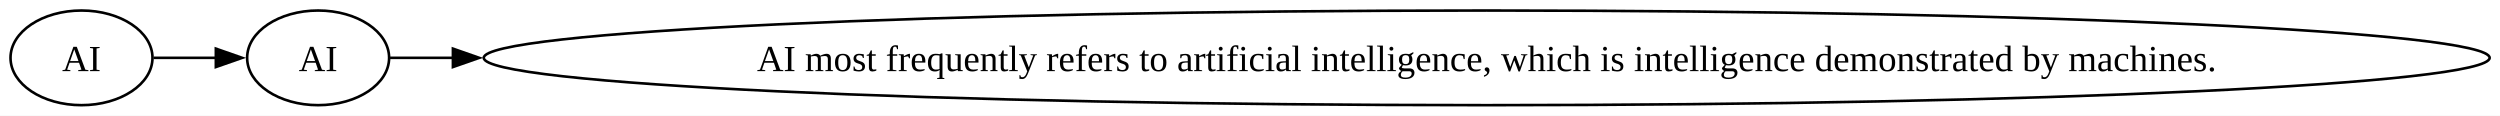
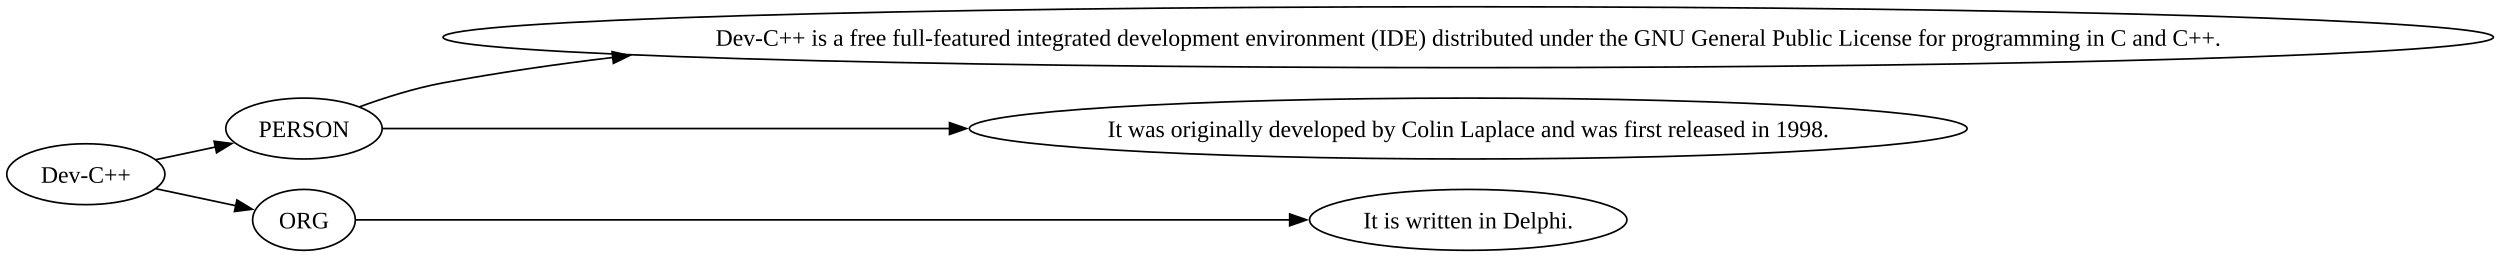
- <svg xmlns="http://www.w3.org/2000/svg" width="3962pt" height="183pt" viewBox="0.00 0.00 3962.00 183.00">
-   <g id="graph0" class="graph" transform="scale(4.16667 4.16667) rotate(0) translate(4 40)">
-     <polygon fill="white" stroke="none" points="-4,4 -4,-40 946.94,-40 946.94,4 -4,4" />
+ <svg xmlns="http://www.w3.org/2000/svg" width="6159pt" height="633pt" viewBox="0.00 0.00 6159.00 633.00">
+   <g id="graph0" class="graph" transform="scale(4.16667 4.16667) rotate(0) translate(4 148)">
+     <polygon fill="white" stroke="none" points="-4,4 -4,-148 1474.26,-148 1474.26,4 -4,4" />
    <g id="node1" class="node">
-       <ellipse fill="none" stroke="black" cx="27" cy="-18" rx="27" ry="18" />
-       <text xml:space="preserve" text-anchor="middle" x="27" y="-12.95" font-family="Times New Roman,serif" font-size="14.00">AI</text>
+       <ellipse fill="none" stroke="black" cx="46.75" cy="-45" rx="46.75" ry="18" />
+       <text xml:space="preserve" text-anchor="middle" x="46.75" y="-39.95" font-family="Times New Roman,serif" font-size="14.00">Dev-C++</text>
    </g>
    <g id="node2" class="node">
-       <ellipse fill="none" stroke="black" cx="117" cy="-18" rx="27" ry="18" />
-       <text xml:space="preserve" text-anchor="middle" x="117" y="-12.95" font-family="Times New Roman,serif" font-size="14.00">AI</text>
+       <ellipse fill="none" stroke="black" cx="175.72" cy="-72" rx="46.23" ry="18" />
+       <text xml:space="preserve" text-anchor="middle" x="175.72" y="-66.95" font-family="Times New Roman,serif" font-size="14.00">PERSON</text>
    </g>
    <g id="edge1" class="edge">
-       <path fill="none" stroke="black" d="M54.4,-18C61.89,-18 70.18,-18 78.2,-18" />
-       <polygon fill="black" stroke="black" points="78.1,-21.5 88.1,-18 78.1,-14.5 78.1,-21.5" />
+       <path fill="none" stroke="black" d="M88.27,-53.62C99.49,-56 111.82,-58.62 123.56,-61.12" />
+       <polygon fill="black" stroke="black" points="122.59,-64.49 133.1,-63.15 124.05,-57.65 122.59,-64.49" />
+     </g>
+     <g id="node5" class="node">
+       <ellipse fill="none" stroke="black" cx="175.72" cy="-18" rx="30.37" ry="18" />
+       <text xml:space="preserve" text-anchor="middle" x="175.72" y="-12.95" font-family="Times New Roman,serif" font-size="14.00">ORG</text>
+     </g>
+     <g id="edge4" class="edge">
+       <path fill="none" stroke="black" d="M88.27,-36.38C103.42,-33.16 120.59,-29.51 135.62,-26.32" />
+       <polygon fill="black" stroke="black" points="136.08,-29.79 145.14,-24.29 134.63,-22.95 136.08,-29.79" />
    </g>
    <g id="node3" class="node">
-       <ellipse fill="none" stroke="black" cx="561.47" cy="-18" rx="381.47" ry="18" />
-       <text xml:space="preserve" text-anchor="middle" x="561.47" y="-12.95" font-family="Times New Roman,serif" font-size="14.00">AI most frequently refers to artificial intelligence, which is intelligence demonstrated by machines.</text>
+       <ellipse fill="none" stroke="black" cx="864.11" cy="-126" rx="606.15" ry="18" />
+       <text xml:space="preserve" text-anchor="middle" x="864.11" y="-120.95" font-family="Times New Roman,serif" font-size="14.00">Dev-C++ is a free full-featured integrated development environment (IDE) distributed under the GNU General Public License for programming in C and C++.</text>
    </g>
    <g id="edge2" class="edge">
-       <path fill="none" stroke="black" d="M144.35,-18C151.23,-18 159.29,-18 168.31,-18" />
-       <polygon fill="black" stroke="black" points="168.27,-21.5 178.27,-18 168.27,-14.5 168.27,-21.5" />
+       <path fill="none" stroke="black" d="M208.6,-84.86C223.37,-90.23 241.3,-95.92 257.96,-99 290.62,-105.04 324.43,-109.99 358.61,-114.05" />
+       <polygon fill="black" stroke="black" points="357.88,-117.49 368.22,-115.16 358.69,-110.53 357.88,-117.49" />
+     </g>
+     <g id="node4" class="node">
+       <ellipse fill="none" stroke="black" cx="864.11" cy="-72" rx="294.97" ry="18" />
+       <text xml:space="preserve" text-anchor="middle" x="864.11" y="-66.95" font-family="Times New Roman,serif" font-size="14.00">It was originally developed by Colin Laplace and was first released in 1998.</text>
+     </g>
+     <g id="edge3" class="edge">
+       <path fill="none" stroke="black" d="M222.29,-72C291.32,-72 428.1,-72 557.62,-72" />
+       <polygon fill="black" stroke="black" points="557.42,-75.5 567.42,-72 557.42,-68.5 557.42,-75.5" />
+     </g>
+     <g id="node6" class="node">
+       <ellipse fill="none" stroke="black" cx="864.11" cy="-18" rx="93.83" ry="18" />
+       <text xml:space="preserve" text-anchor="middle" x="864.11" y="-12.95" font-family="Times New Roman,serif" font-size="14.00">It is written in Delphi.</text>
+     </g>
+     <g id="edge5" class="edge">
+       <path fill="none" stroke="black" d="M206.22,-18C300.62,-18 598.55,-18 758.76,-18" />
+       <polygon fill="black" stroke="black" points="758.54,-21.5 768.54,-18 758.53,-14.5 758.54,-21.5" />
    </g>
  </g>
</svg>
